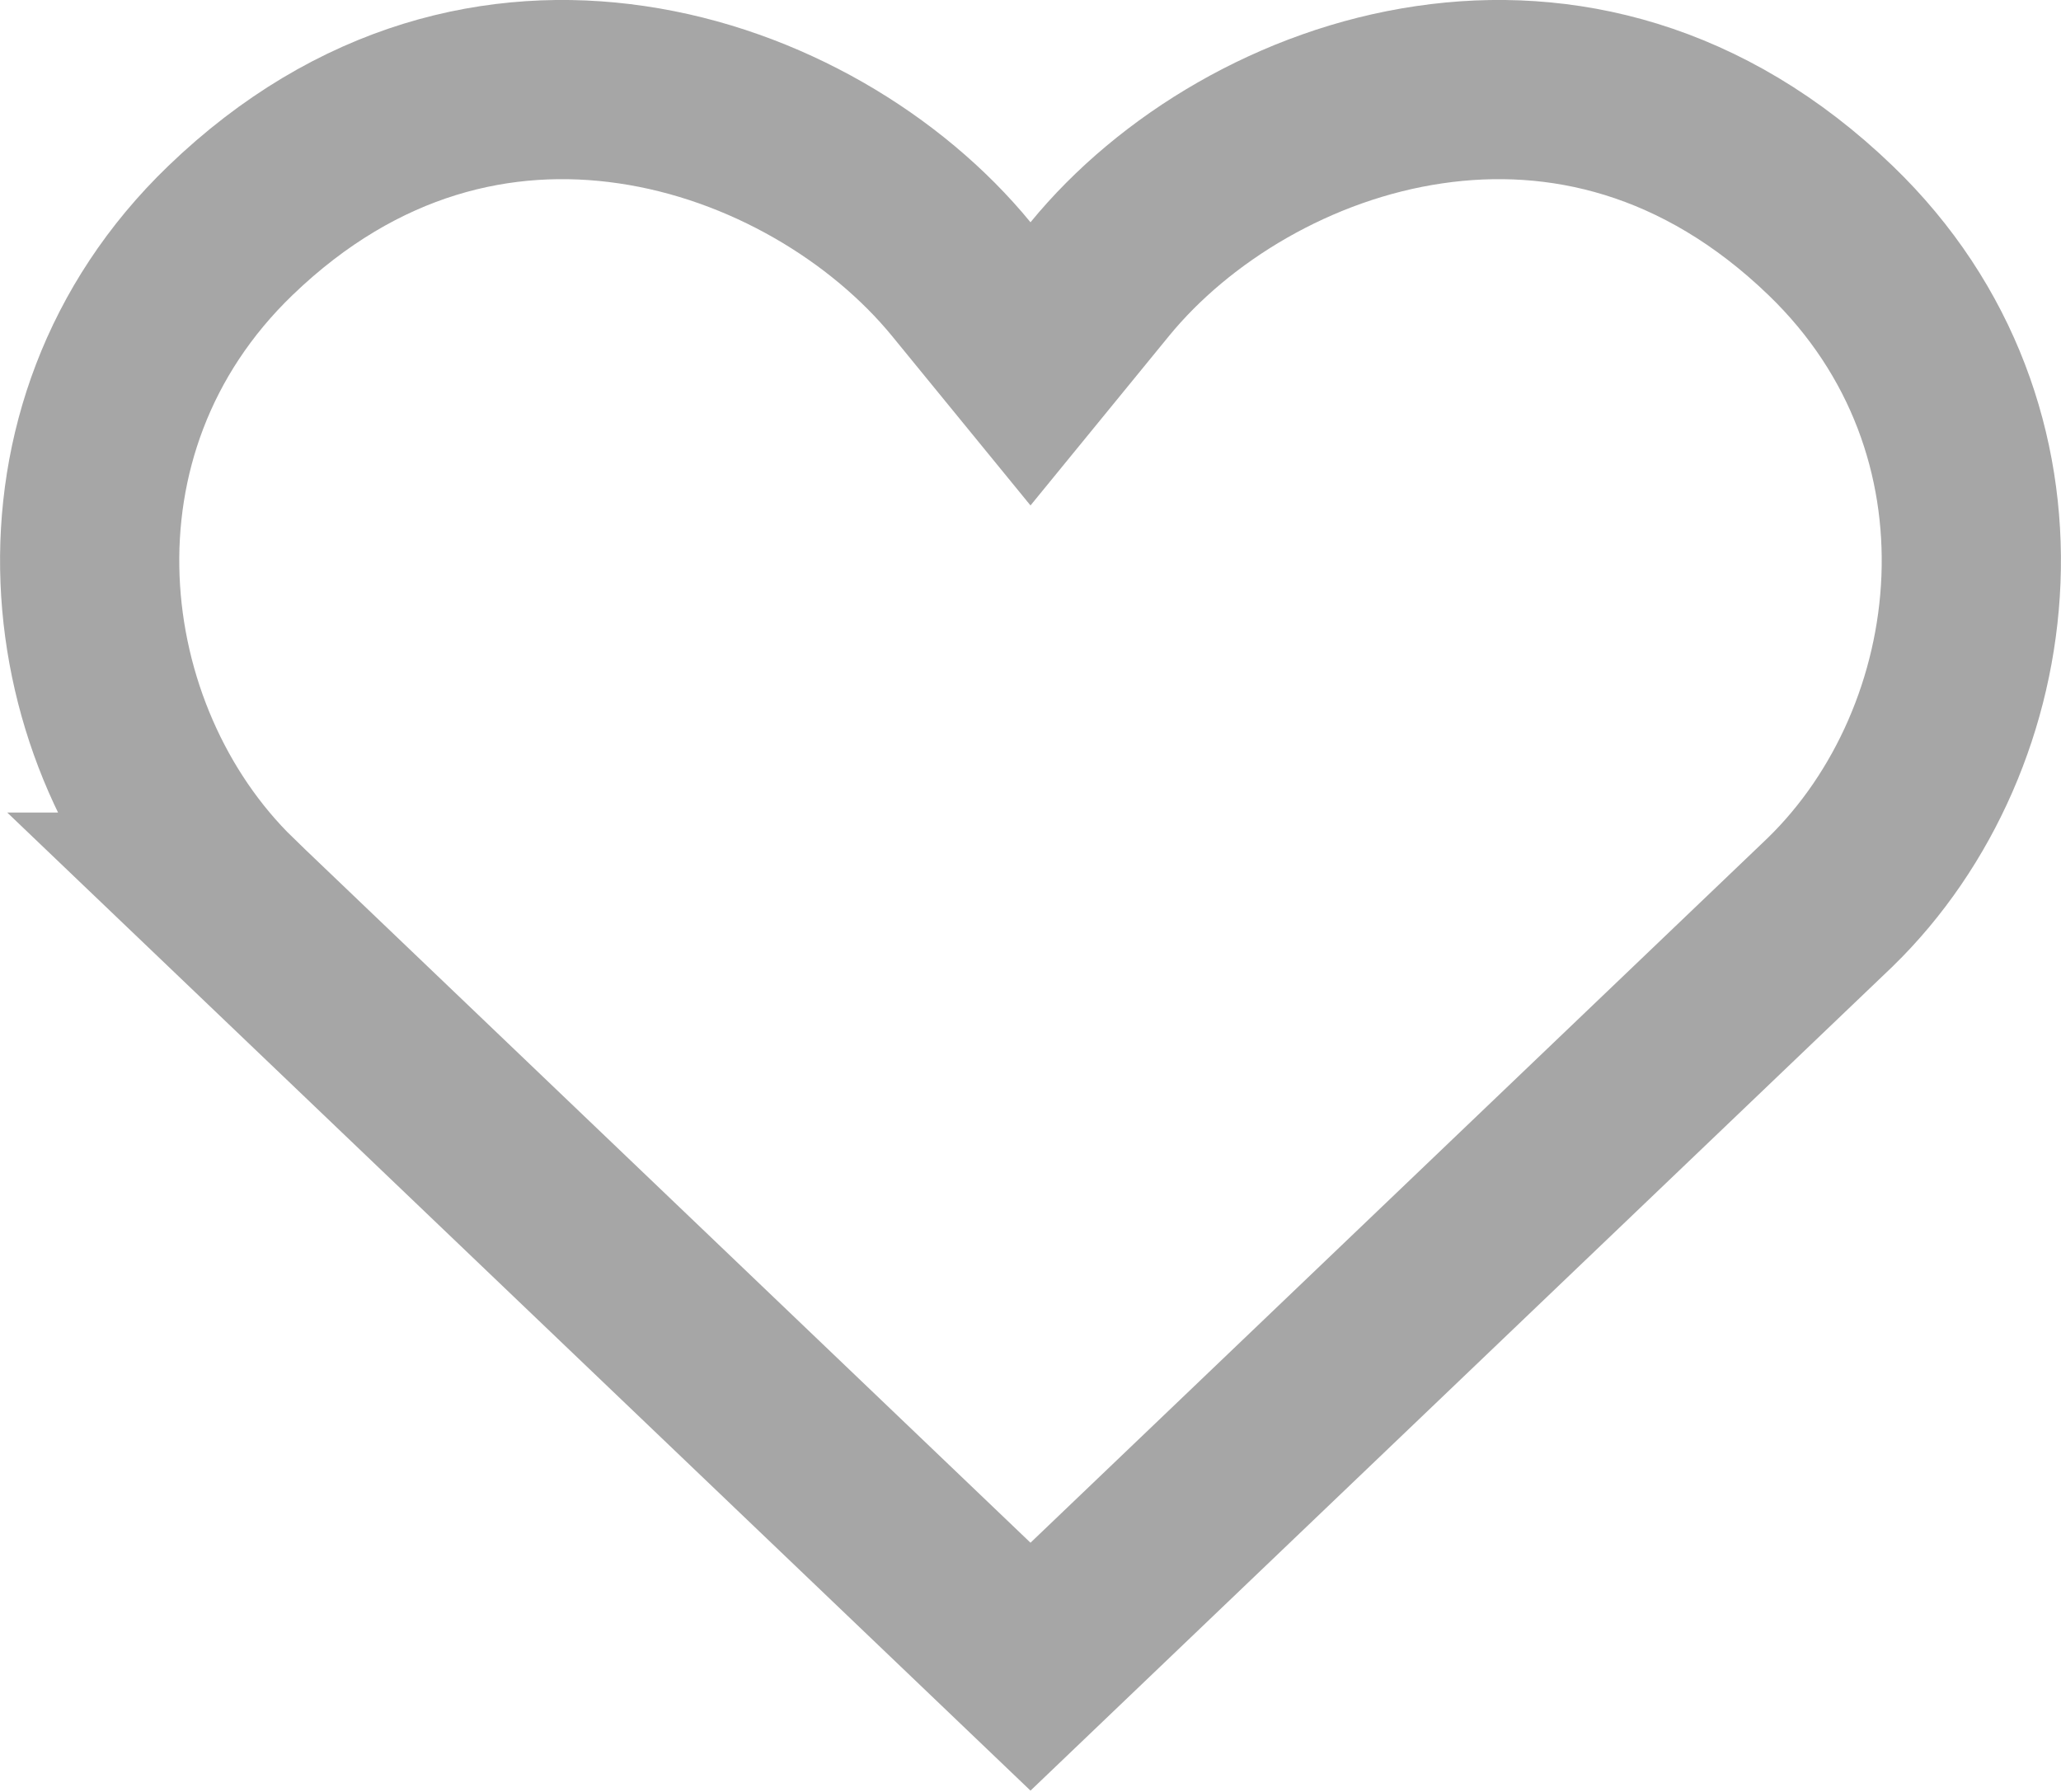
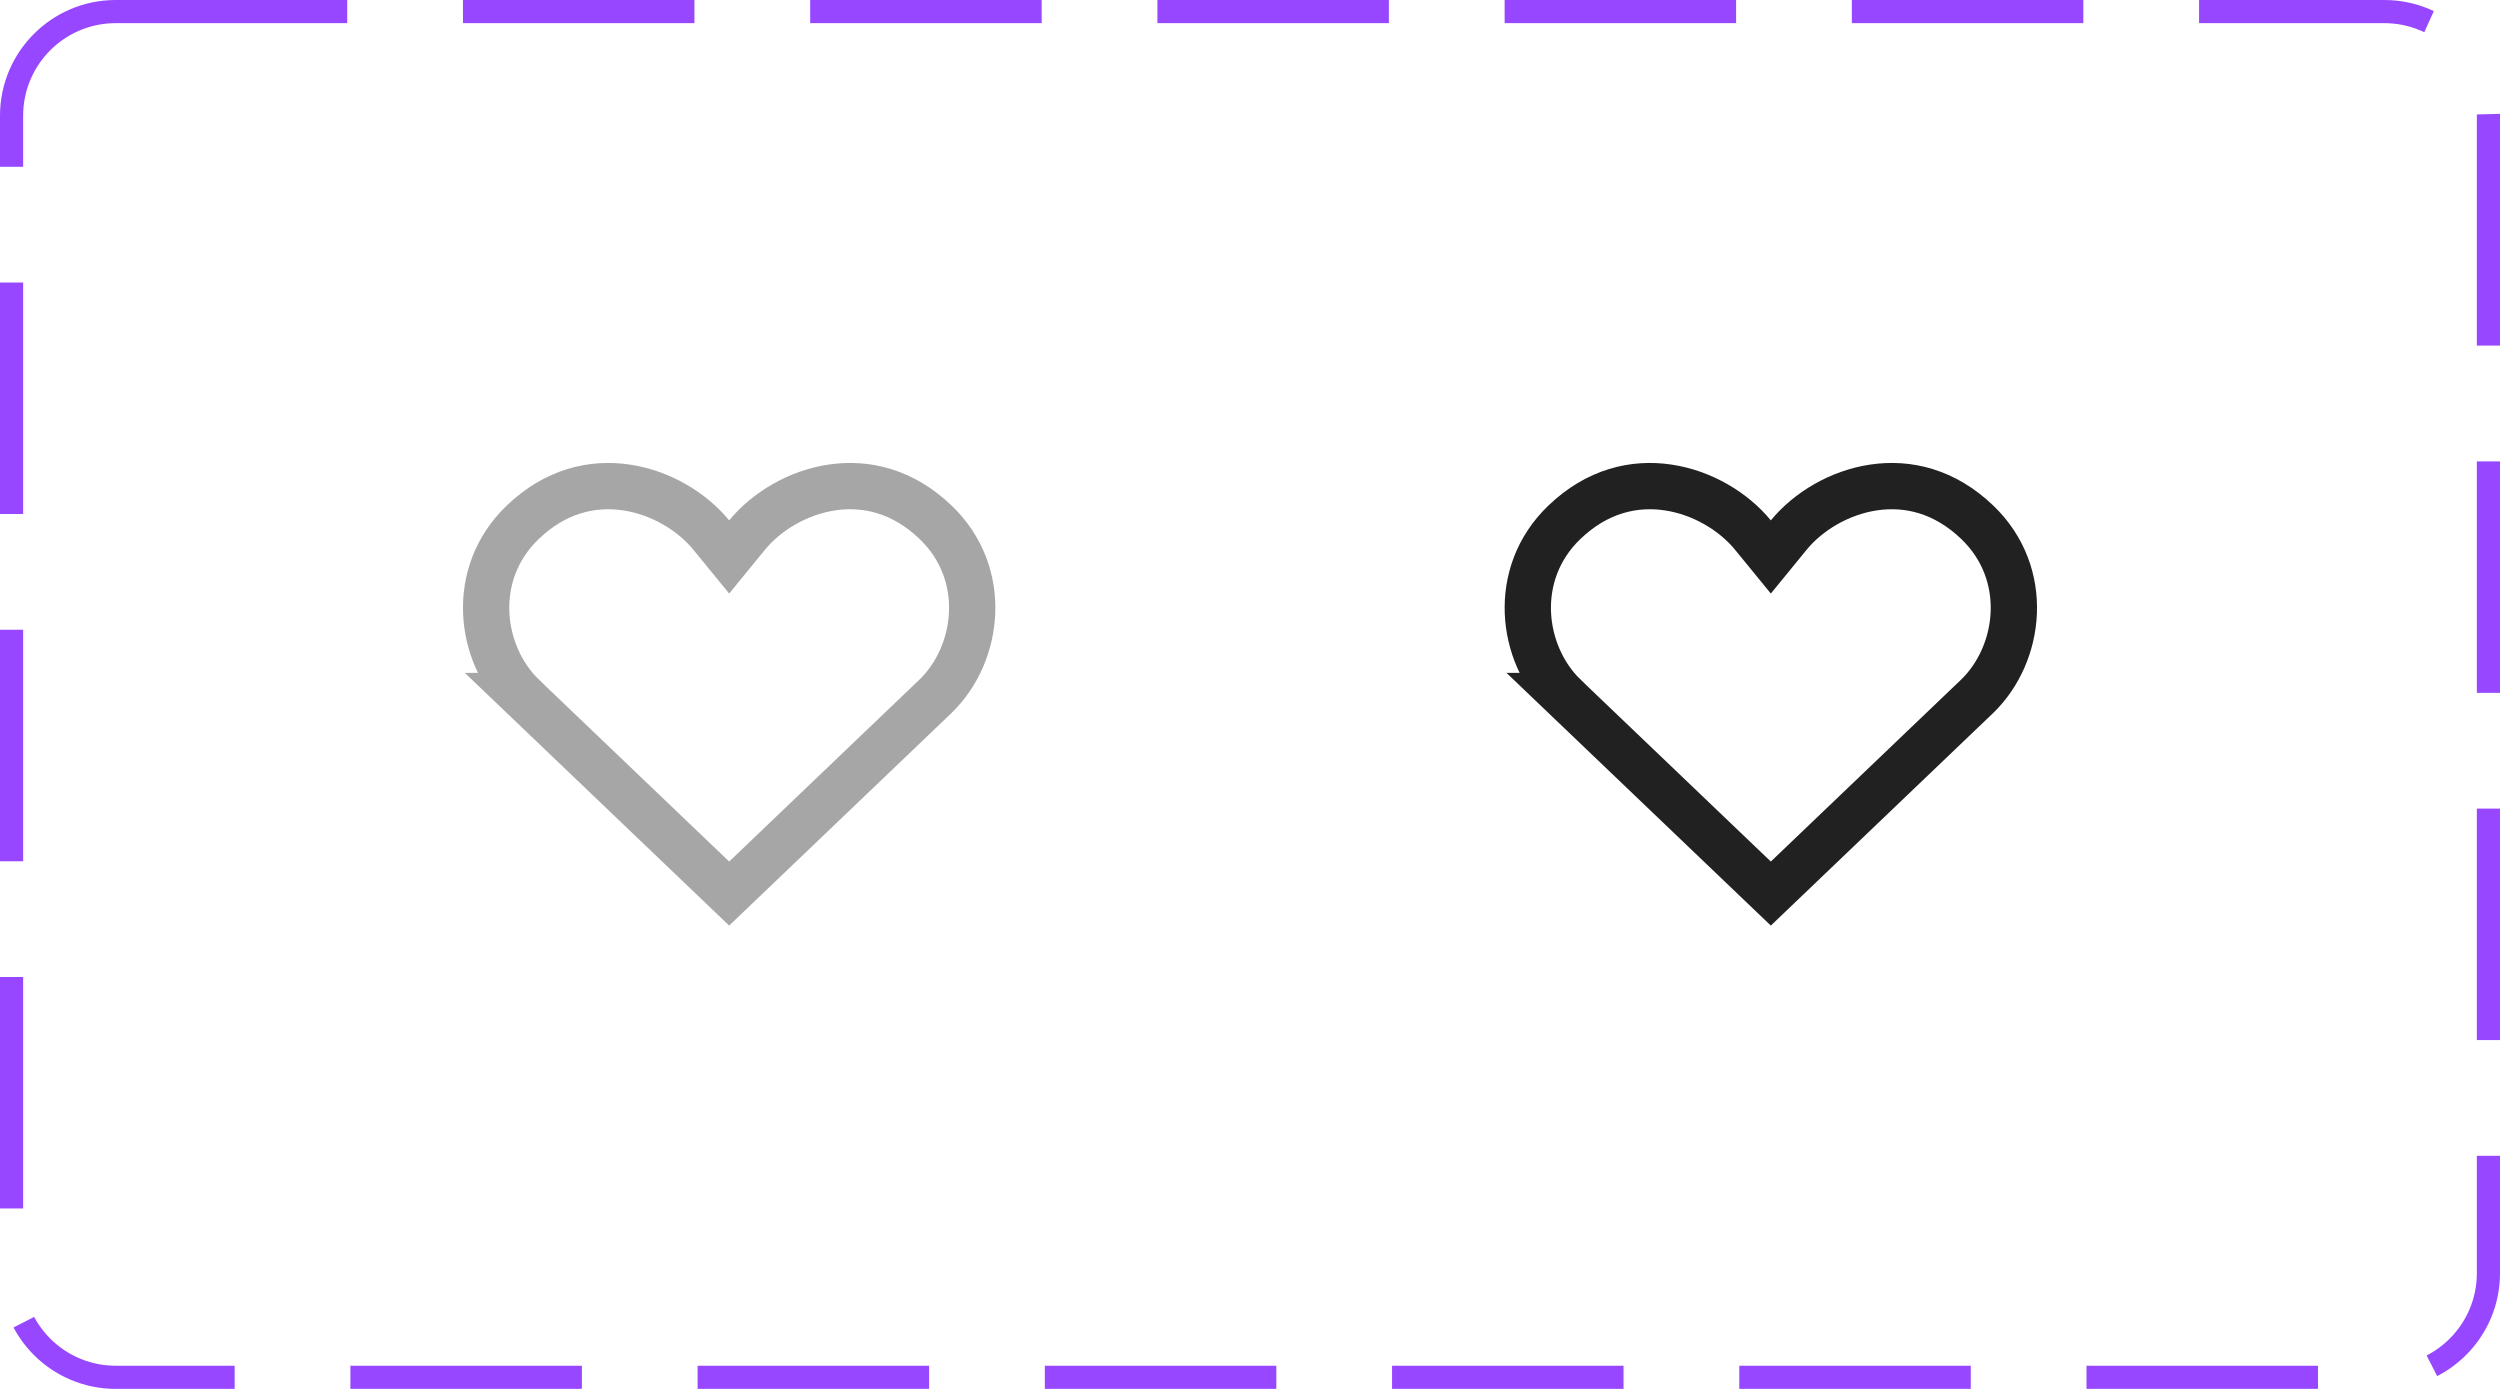
- <svg xmlns="http://www.w3.org/2000/svg" width="23" height="20" viewBox="0 0 23 20" fill="none">
+ <svg xmlns="http://www.w3.org/2000/svg" width="108" height="60" viewBox="0 0 108 60" fill="none">
+   <rect x="0.5" y="0.5" width="107" height="59" rx="4.5" stroke="#9747FF" stroke-dasharray="10 5" />
  <g opacity="0.4">
-     <path d="M15.951 1.057C17.407 0.843 19.006 1.202 20.429 2.573C22.732 4.792 22.304 8.239 20.425 10.069L11.5 18.602L2.574 10.069H2.575C0.696 8.239 0.268 4.792 2.571 2.573C3.994 1.202 5.593 0.843 7.049 1.057C8.54 1.275 9.895 2.1 10.727 3.115L11.5 4.061L12.273 3.115C13.104 2.1 14.46 1.275 15.951 1.057Z" stroke="#212121" stroke-width="2" />
+     <path d="M35.951 21.057C37.407 20.843 39.006 21.202 40.429 22.573C42.732 24.792 42.304 28.239 40.425 30.069L31.5 38.602L22.574 30.069H22.575C20.696 28.239 20.268 24.792 22.571 22.573C23.994 21.202 25.593 20.843 27.049 21.057C28.54 21.275 29.895 22.1 30.727 23.115L31.5 24.061L32.273 23.115C33.105 22.1 34.46 21.275 35.951 21.057Z" stroke="#212121" stroke-width="2" />
  </g>
+   <path d="M80.951 21.057C82.407 20.843 84.006 21.202 85.429 22.573C87.732 24.792 87.304 28.239 85.425 30.069L76.5 38.602L67.574 30.069H67.575C65.696 28.239 65.268 24.792 67.571 22.573C68.994 21.202 70.593 20.843 72.049 21.057C73.54 21.275 74.895 22.1 75.727 23.115L76.5 24.061L77.273 23.115C78.105 22.1 79.46 21.275 80.951 21.057Z" stroke="#212121" stroke-width="2" />
</svg>
